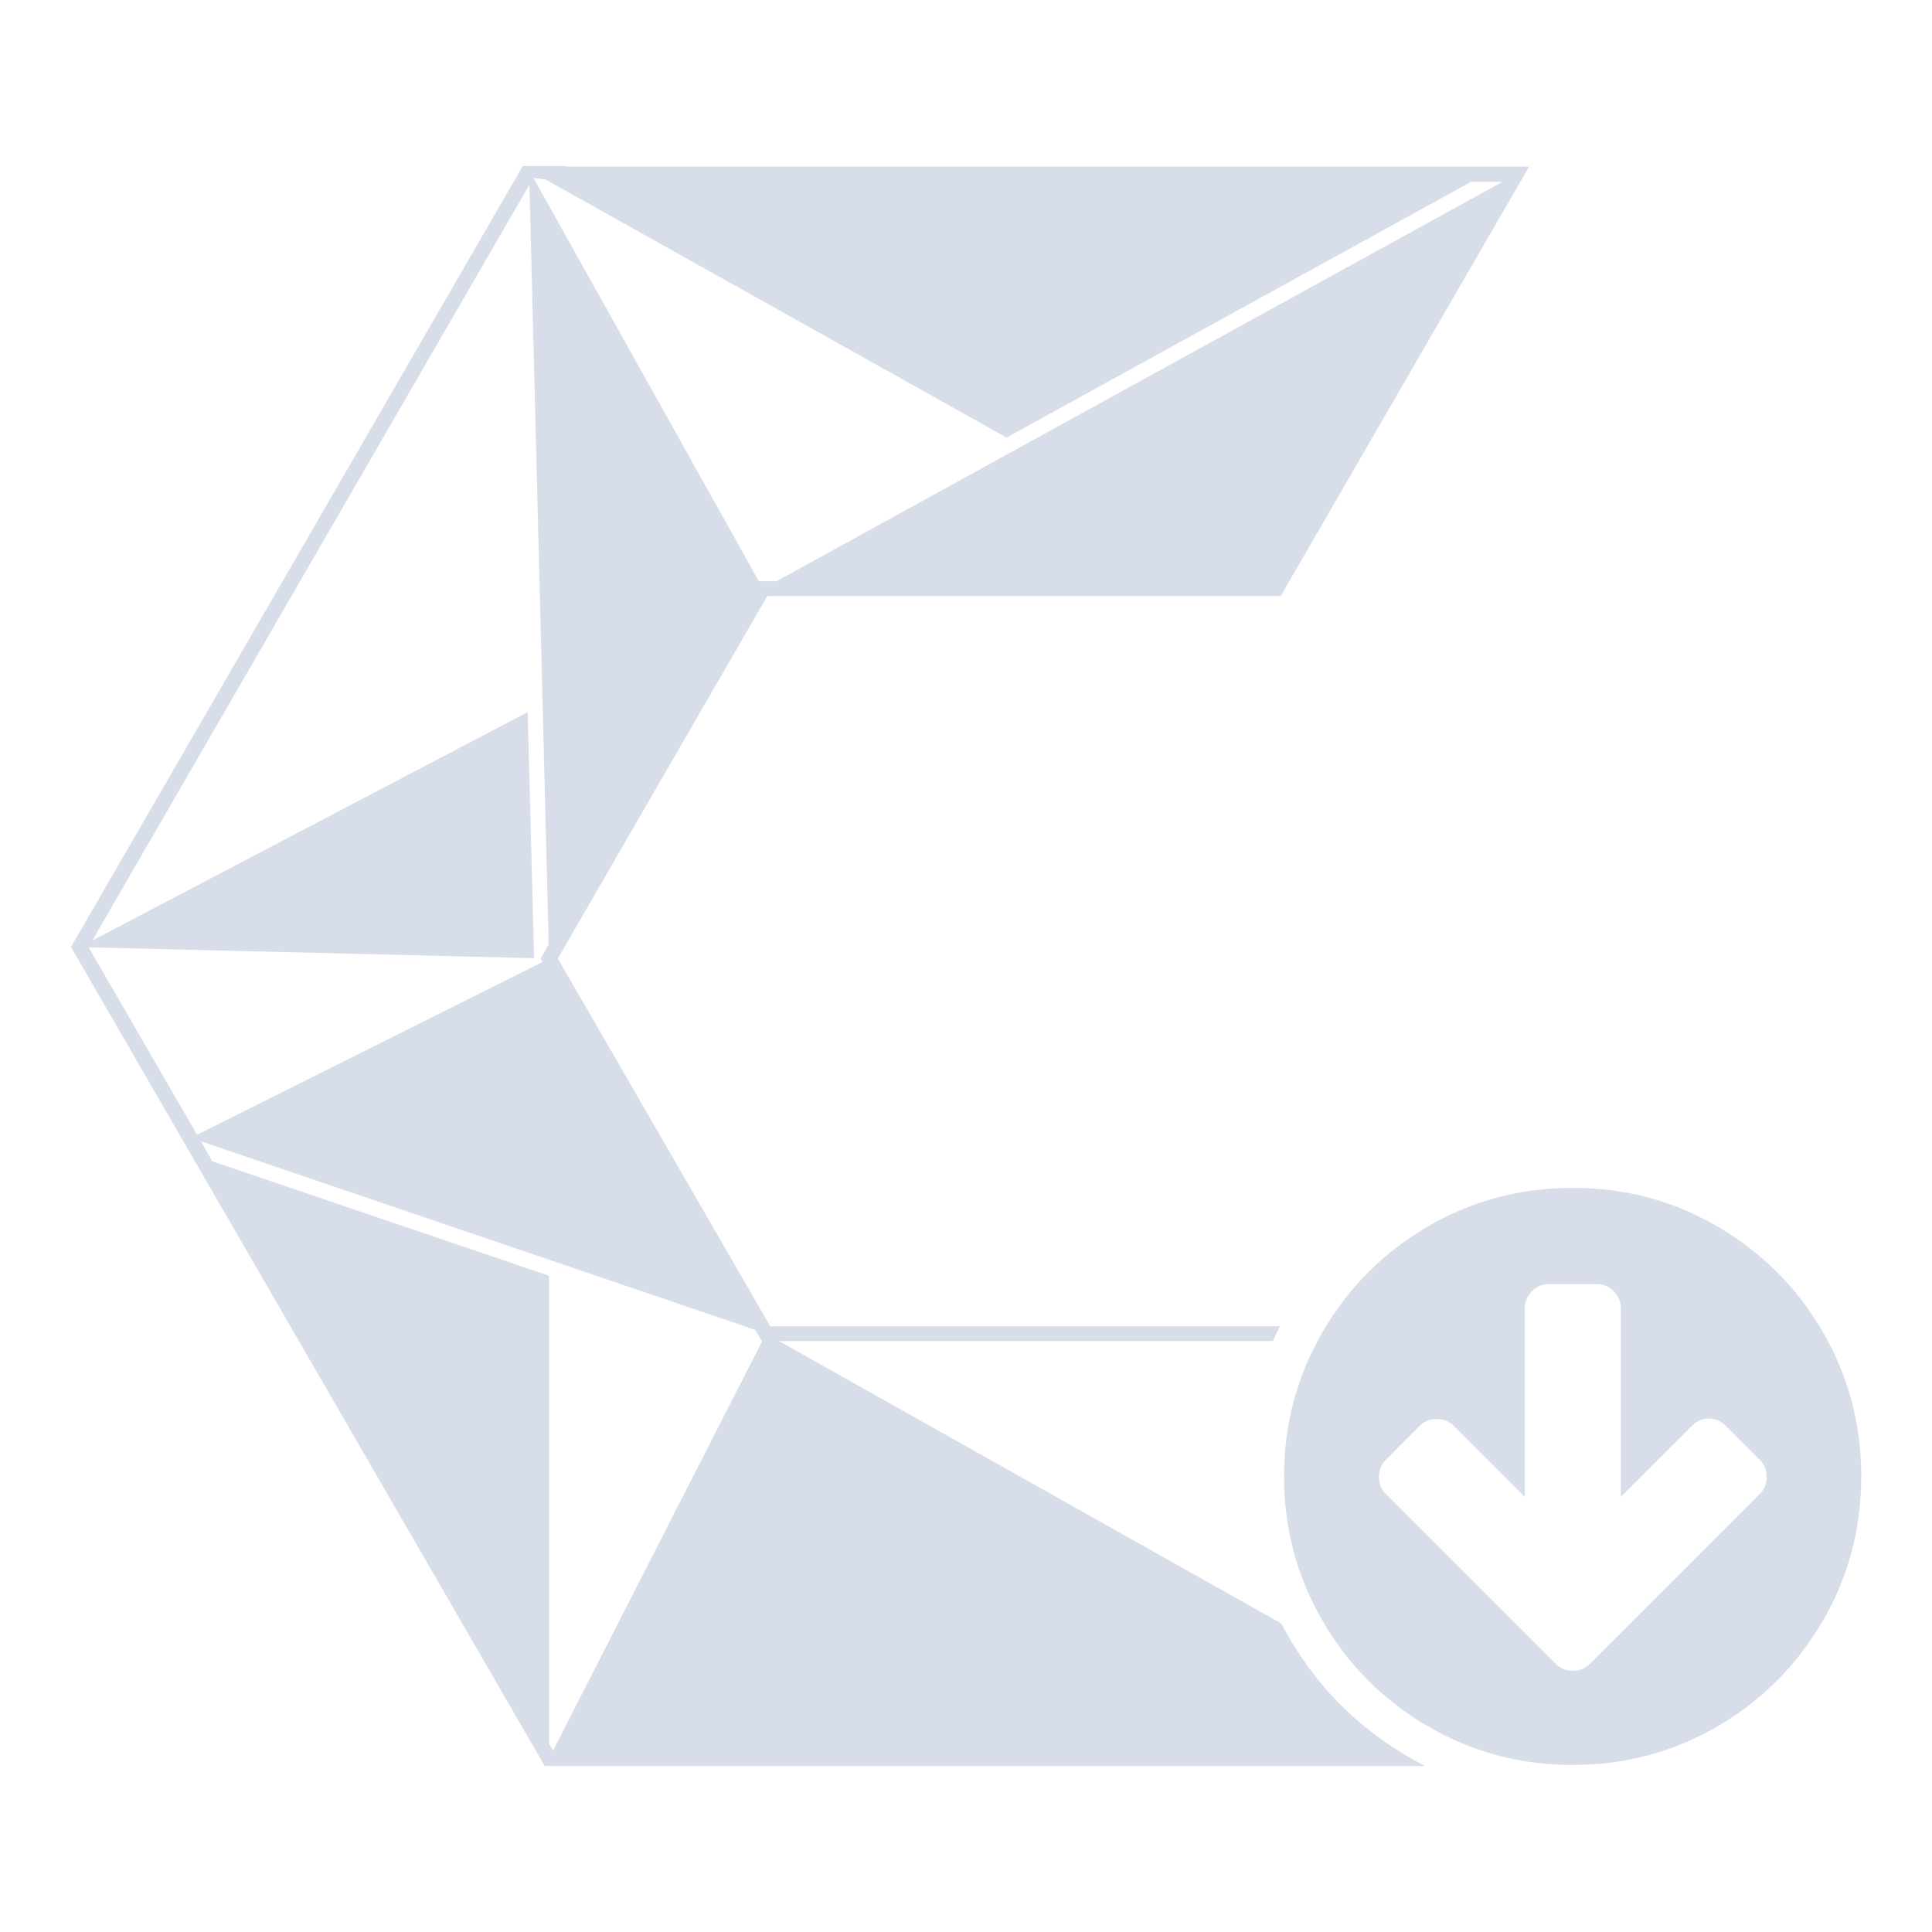
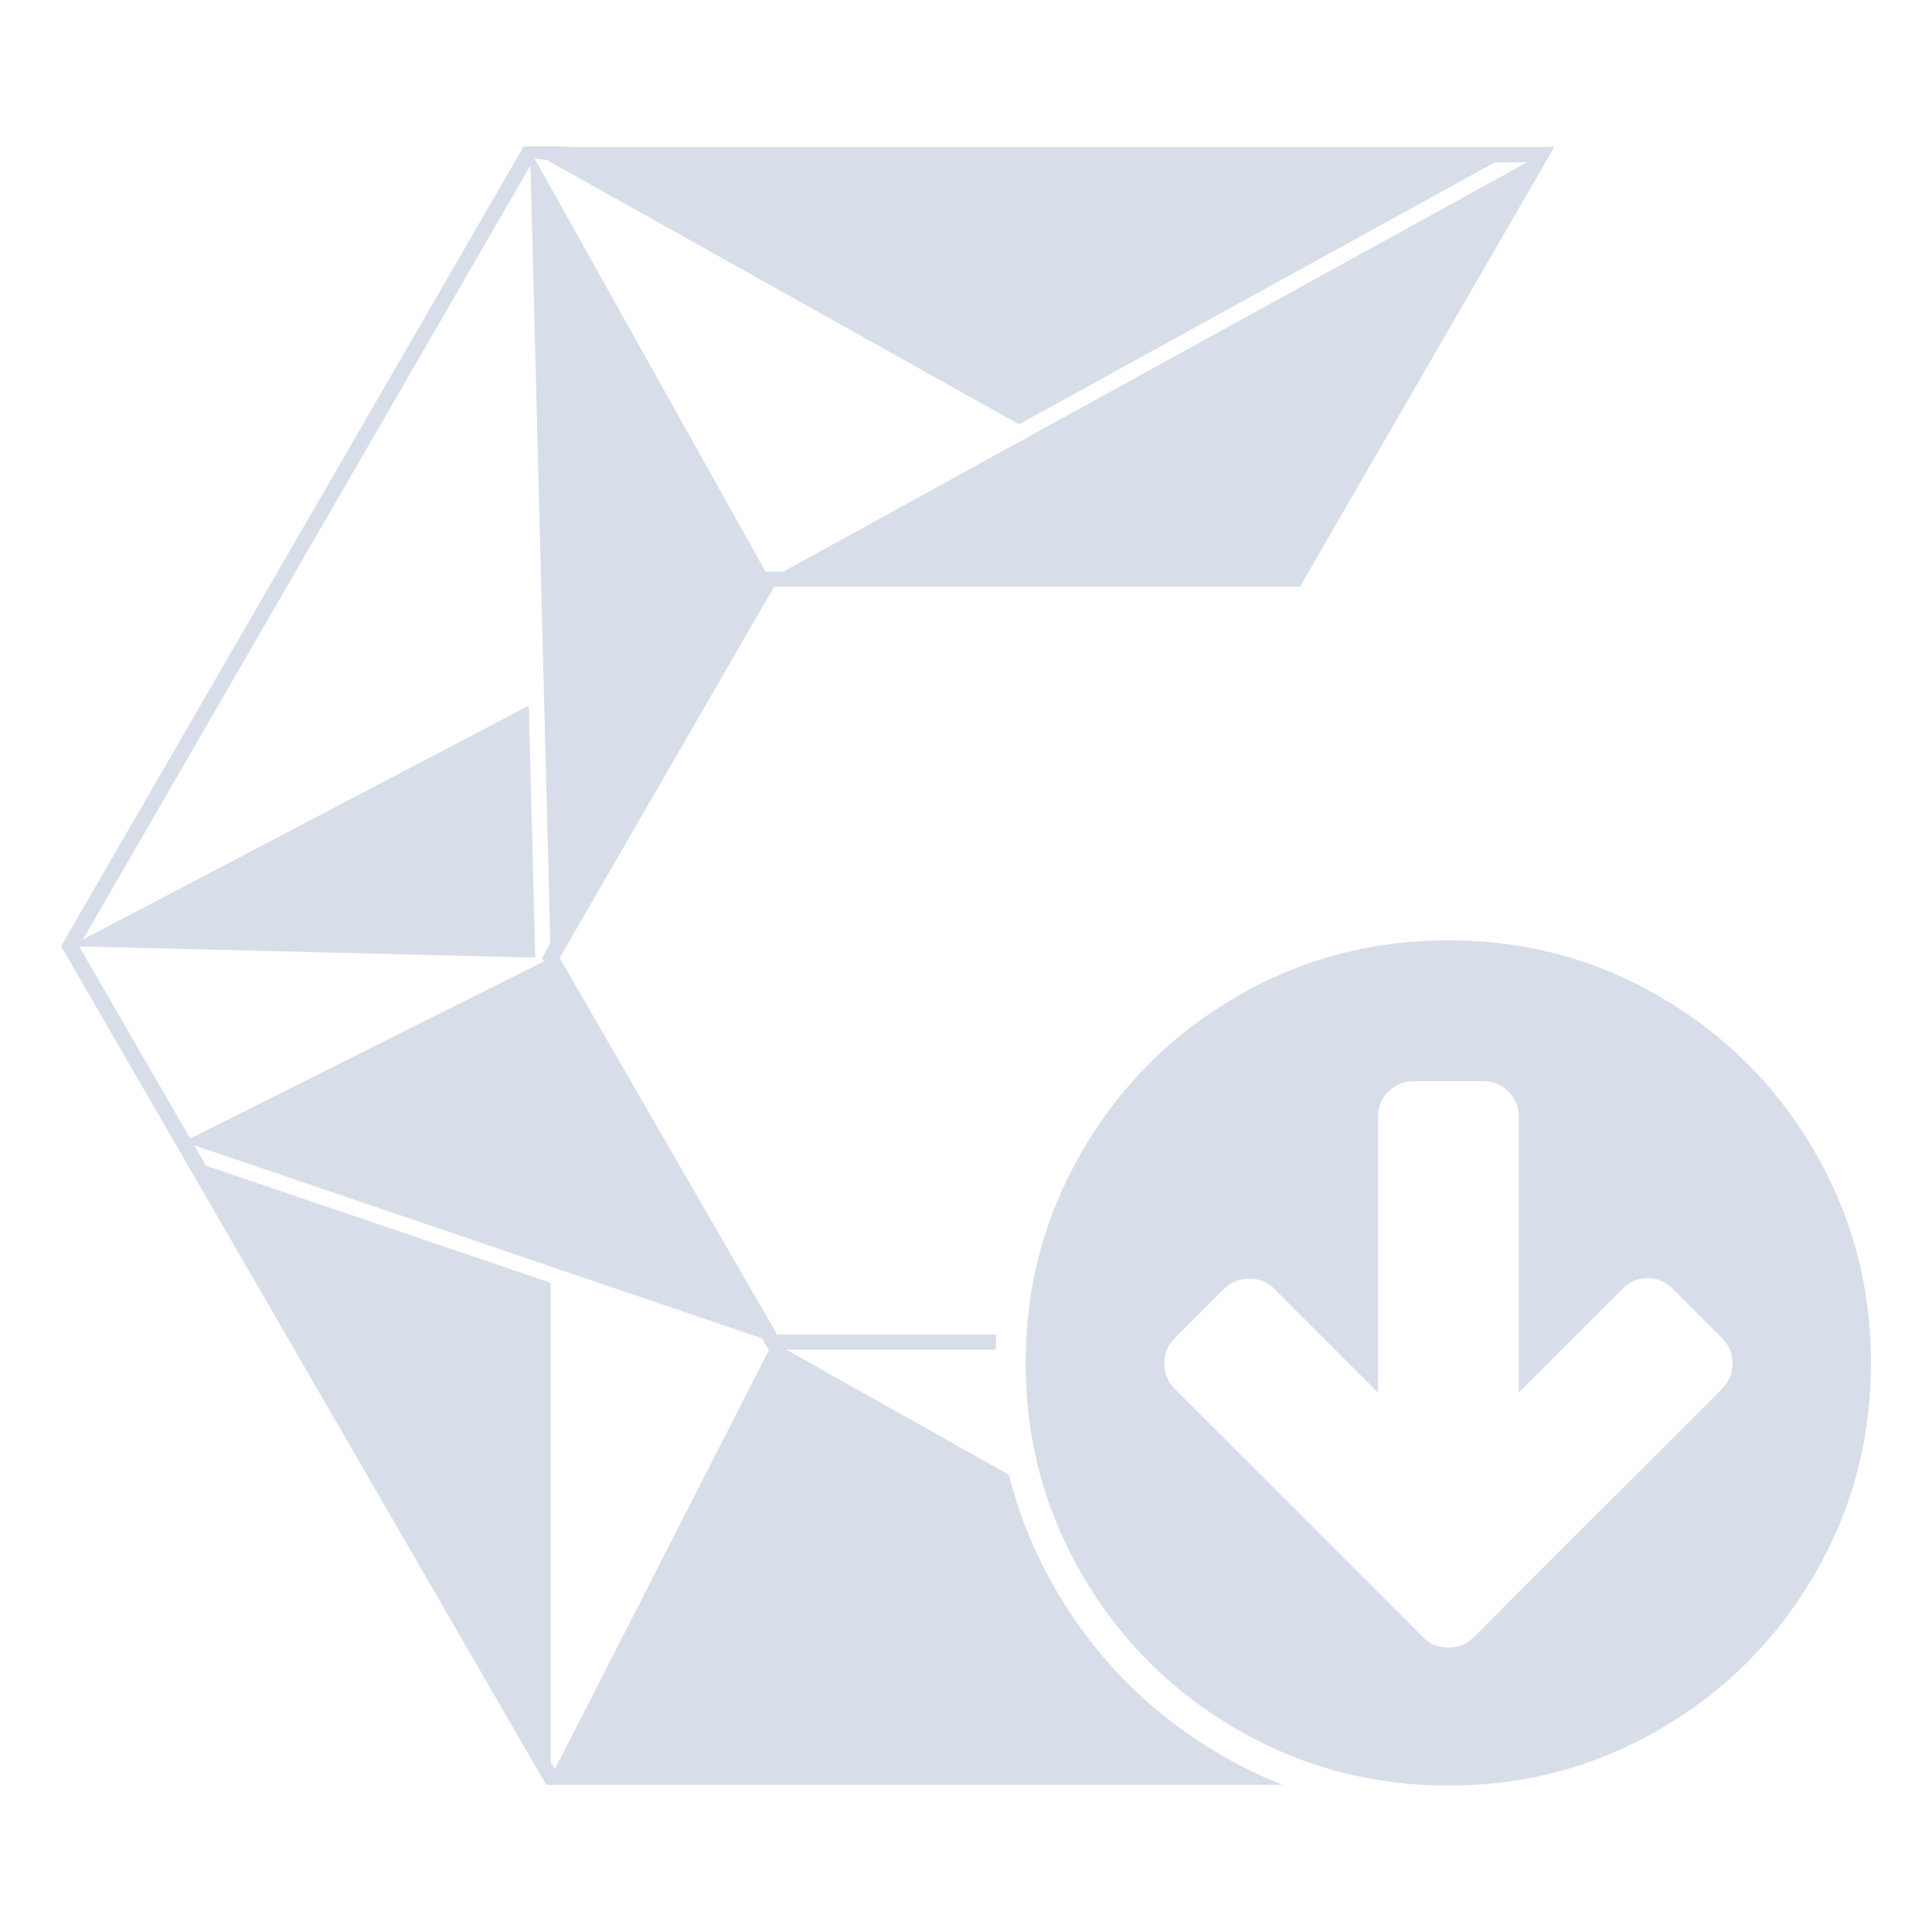
<svg xmlns="http://www.w3.org/2000/svg" width="64" height="64" version="1.1" viewBox="0 0 16.933 16.933" id="svg7">
  <defs id="defs2">
    <style id="current-color-scheme" type="text/css">.ColorScheme-Text {color:#d8dee9} .ColorScheme-Highlight {color:#3b4252}</style>
  </defs>
-   <path id="path5" style="fill:currentColor;stroke-width:1.275" class="ColorScheme-Text" d="M 4.582,1.455 0.622,8.3 4.774,15.478 h 7.716 c -0.05,-0.025 -0.099,-0.053 -0.148,-0.081 -0.439,-0.256 -0.787,-0.604 -1.043,-1.043 -0.024,-0.042 -0.048,-0.084 -0.07,-0.126 l -4.401,-2.474 h 4.328 c 0.019,-0.044 0.04,-0.087 0.062,-0.13 H 6.751 L 4.889,8.401 6.725,5.224 H 11.225 L 13.402,1.46 H 4.989 l 0.007,0.002 -0.07,-0.007 z m 0.094,0.106 0.103,0.011 4.043,2.263 4.073,-2.242 h 0.275 L 6.806,5.094 H 6.651 Z m -0.036,0.058 0.169,6.658 -0.071,0.125 0.017,0.029 L 1.727,9.945 0.777,8.303 4.681,8.398 4.625,6.241 0.809,8.243 Z m -2.879,8.384 4.859,1.653 0.056,0.097 h 0.005 L 4.847,15.343 4.812,15.281 V 11.181 L 1.861,10.178 Z m 12.023,0.408 c -0.459,0 -0.883,0.113 -1.27,0.339 -0.388,0.226 -0.694,0.533 -0.92,0.92 -0.226,0.388 -0.34,0.811 -0.34,1.27 0,0.459 0.114,0.883 0.34,1.27 0.226,0.388 0.533,0.694 0.92,0.92 0.388,0.226 0.811,0.339 1.27,0.339 0.459,0 0.883,-0.113 1.27,-0.339 0.388,-0.226 0.693,-0.533 0.92,-0.92 0.226,-0.388 0.339,-0.811 0.339,-1.27 0,-0.459 -0.113,-0.883 -0.339,-1.27 -0.226,-0.388 -0.532,-0.694 -0.92,-0.92 -0.388,-0.226 -0.811,-0.339 -1.27,-0.339 z m -0.211,0.843 h 0.422 c 0.057,0 0.107,0.021 0.148,0.063 0.042,0.042 0.063,0.091 0.063,0.148 v 1.654 l 0.623,-0.623 c 0.042,-0.042 0.091,-0.063 0.148,-0.063 0.057,0 0.106,0.021 0.148,0.063 l 0.3,0.3 c 0.04,0.04 0.059,0.089 0.059,0.148 0,0.059 -0.02,0.109 -0.059,0.148 l -1.192,1.192 -0.3,0.3 c -0.04,0.04 -0.089,0.059 -0.148,0.059 -0.059,0 -0.109,-0.02 -0.148,-0.059 l -0.3,-0.3 -1.192,-1.192 c -0.04,-0.04 -0.059,-0.089 -0.059,-0.148 0,-0.059 0.02,-0.109 0.059,-0.148 l 0.299,-0.3 c 0.04,-0.04 0.09,-0.059 0.149,-0.059 0.059,0 0.108,0.02 0.148,0.059 l 0.623,0.623 v -1.654 c 0,-0.057 0.021,-0.106 0.063,-0.148 0.042,-0.042 0.091,-0.063 0.148,-0.063 z" />
+   <path id="path5" style="fill:currentColor;stroke-width:1.306" class="ColorScheme-Text" d="M 4.59,1.283 0.535,8.293 4.787,15.643 H 11.24 C 11.056,15.57 10.877,15.483 10.702,15.381 10.095,15.027 9.611,14.546 9.257,13.938 9.069,13.616 8.931,13.279 8.843,12.926 v -5.17e-4 L 6.891,11.829 h 1.836 c 0.001,-0.045 0.003,-0.089 0.006,-0.133 H 6.811 L 4.905,8.396 6.785,5.142 h 4.609 l 2.229,-3.854 H 5.008 l 0.008,0.002 -0.072,-0.007 z m 0.096,0.108 0.105,0.011 4.14,2.317 4.171,-2.296 h 0.282 L 6.868,5.009 H 6.709 Z m -0.037,0.059 0.174,6.818 -0.073,0.128 0.017,0.03 L 1.667,9.978 0.694,8.295 4.691,8.393 4.635,6.184 0.727,8.234 Z m 8.044,6.791 c -0.672,0 -1.292,0.165 -1.859,0.496 -0.568,0.331 -1.017,0.781 -1.348,1.349 -0.331,0.568 -0.497,1.187 -0.497,1.859 0,0.672 0.166,1.292 0.497,1.86 0.331,0.568 0.781,1.017 1.348,1.348 0.568,0.331 1.187,0.497 1.859,0.497 0.672,0 1.292,-0.165 1.86,-0.497 0.568,-0.331 1.016,-0.781 1.348,-1.348 0.331,-0.568 0.497,-1.188 0.497,-1.86 0,-0.672 -0.166,-1.291 -0.497,-1.859 C 15.57,9.519 15.121,9.069 14.553,8.738 13.986,8.406 13.366,8.241 12.694,8.241 Z M 12.385,9.476 h 0.618 c 0.084,0 0.156,0.03 0.217,0.091 0.061,0.061 0.091,0.133 0.091,0.217 v 2.422 l 0.912,-0.912 c 0.061,-0.061 0.134,-0.091 0.218,-0.091 0.084,0 0.155,0.03 0.217,0.091 l 0.439,0.439 c 0.058,0.058 0.087,0.13 0.087,0.217 0,0.087 -0.029,0.16 -0.087,0.218 l -1.747,1.746 -0.438,0.439 c -0.058,0.058 -0.131,0.087 -0.218,0.087 -0.087,0 -0.159,-0.029 -0.217,-0.087 L 12.038,13.913 10.292,12.168 c -0.058,-0.058 -0.087,-0.131 -0.087,-0.218 0,-0.087 0.029,-0.159 0.087,-0.217 l 0.439,-0.439 c 0.058,-0.058 0.131,-0.087 0.218,-0.087 0.087,0 0.159,0.029 0.217,0.087 l 0.912,0.912 V 9.784 c 0,-0.084 0.03,-0.156 0.091,-0.217 0.061,-0.061 0.133,-0.091 0.217,-0.091 z m -10.683,0.562 4.976,1.692 0.057,0.099 h 0.006 l -1.877,3.676 -0.037,-0.063 V 11.243 L 1.804,10.216 Z" />
</svg>
